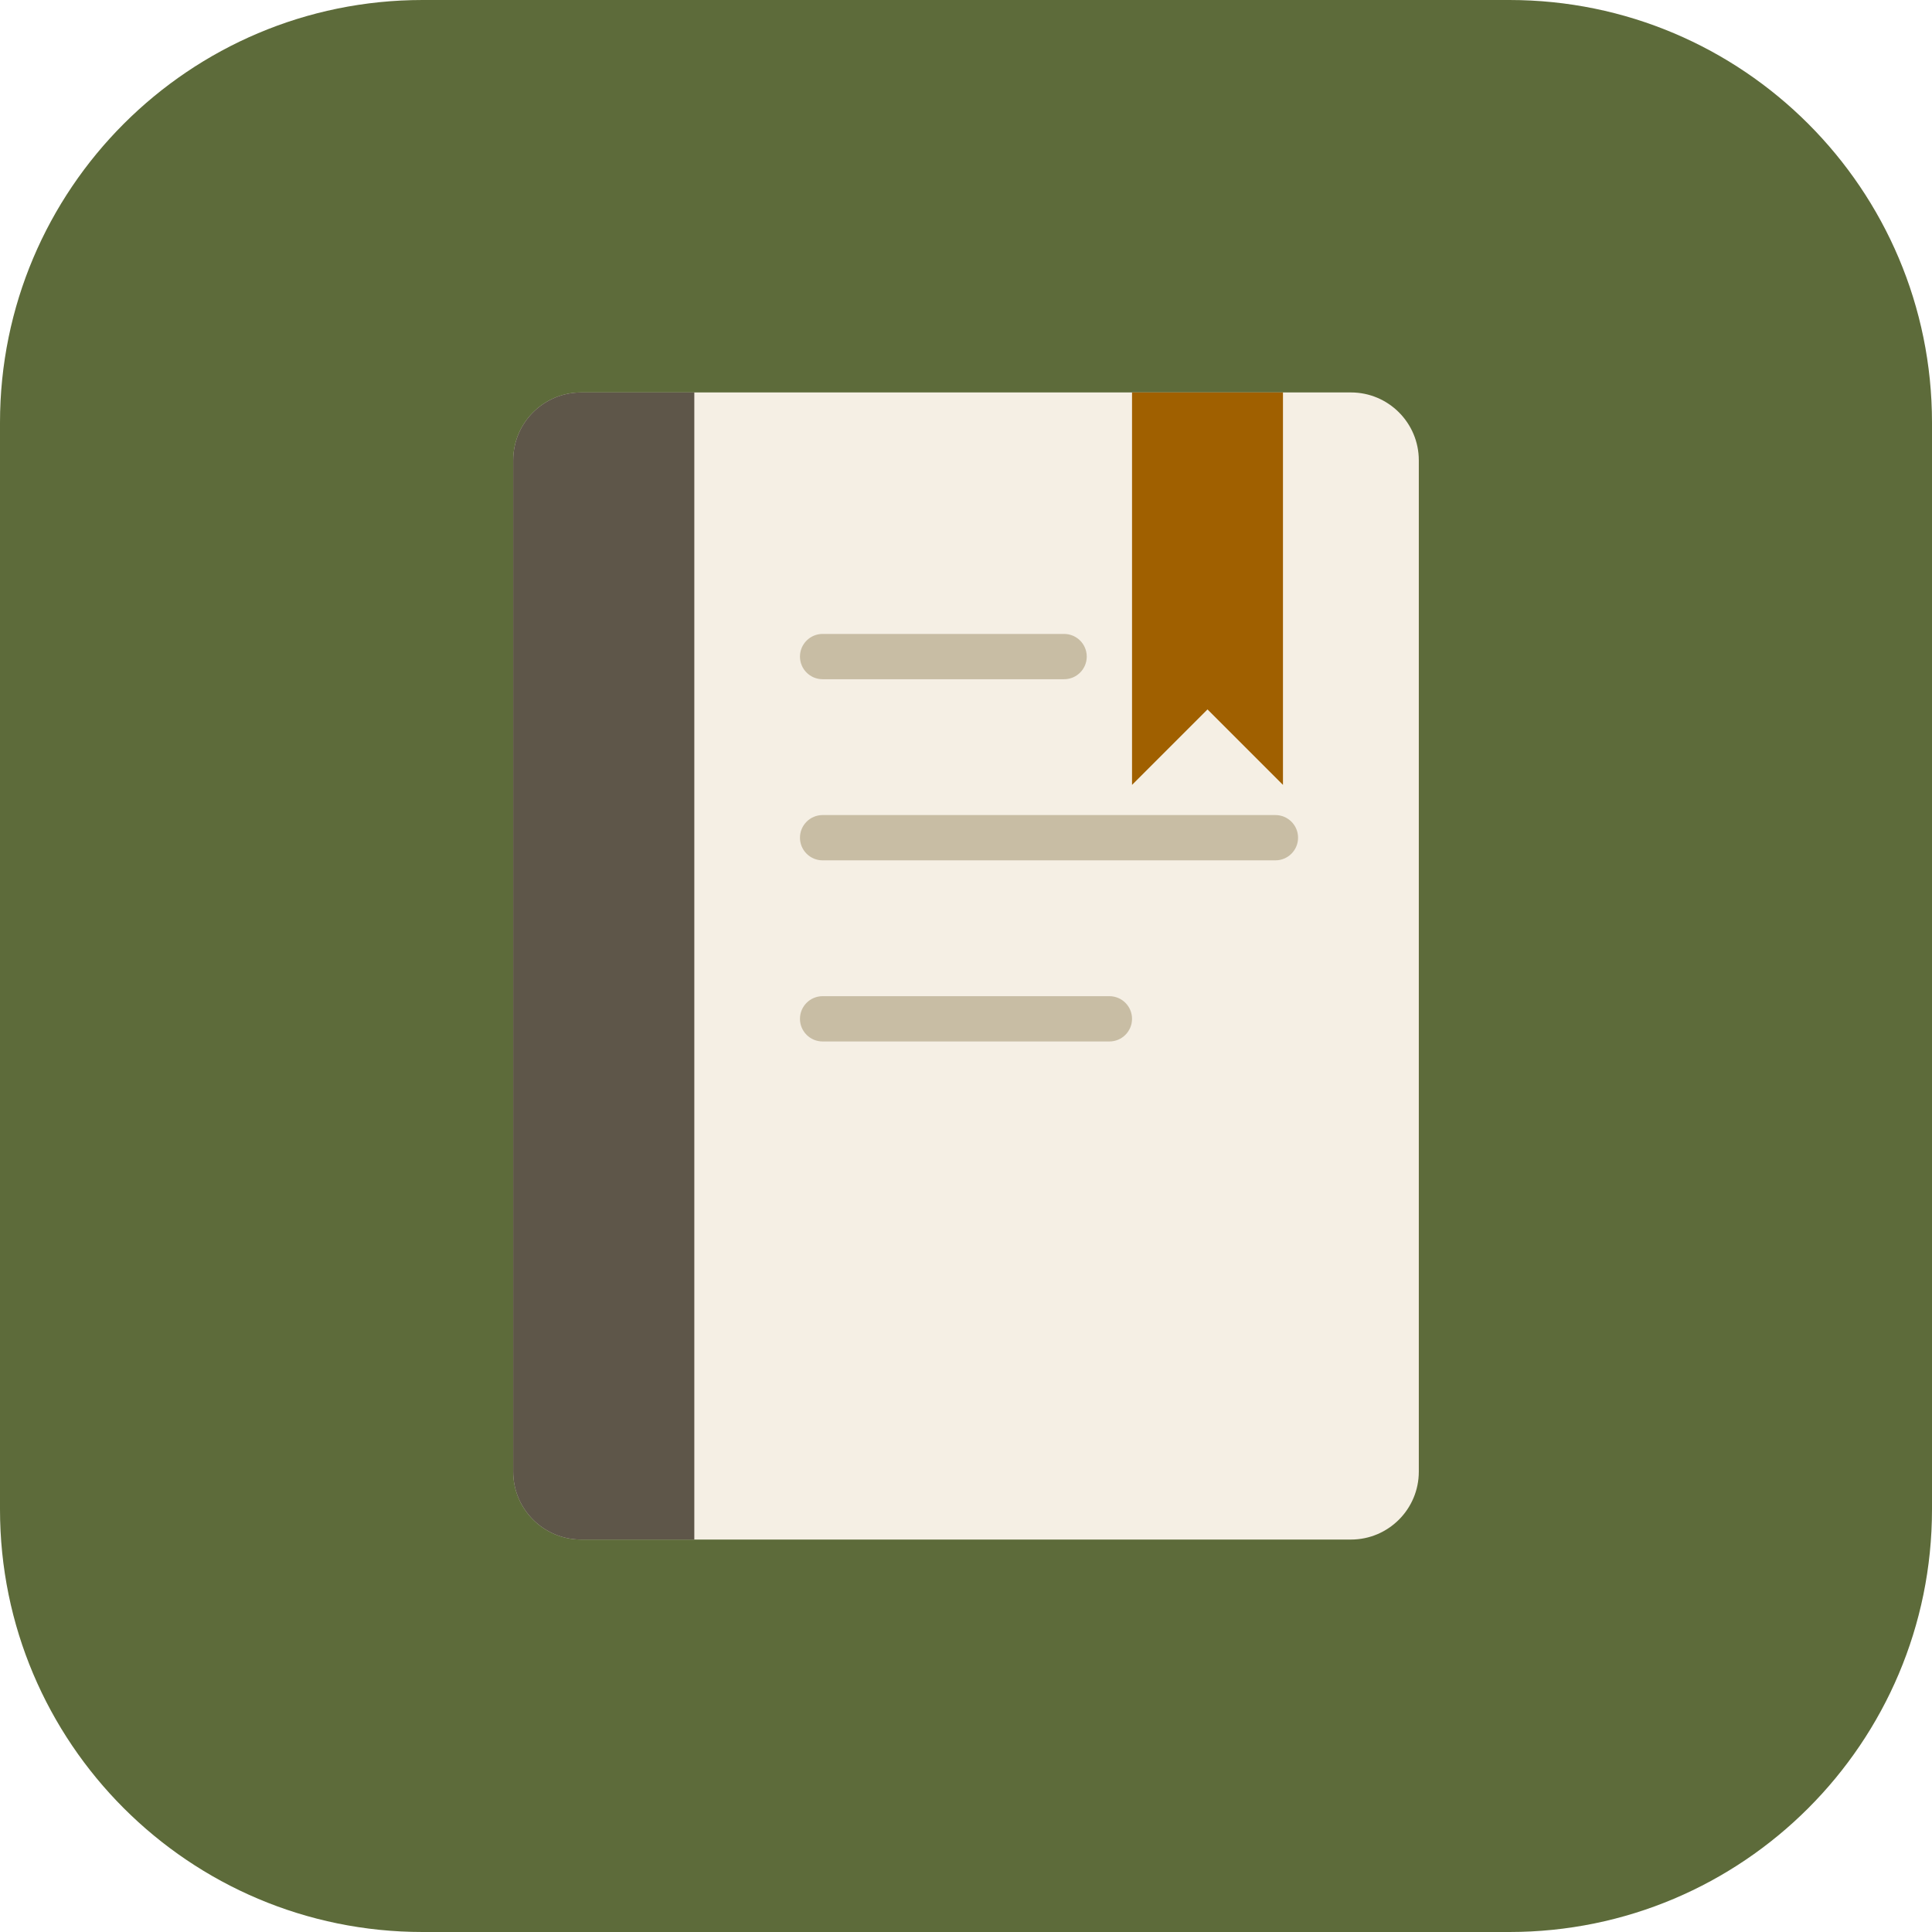
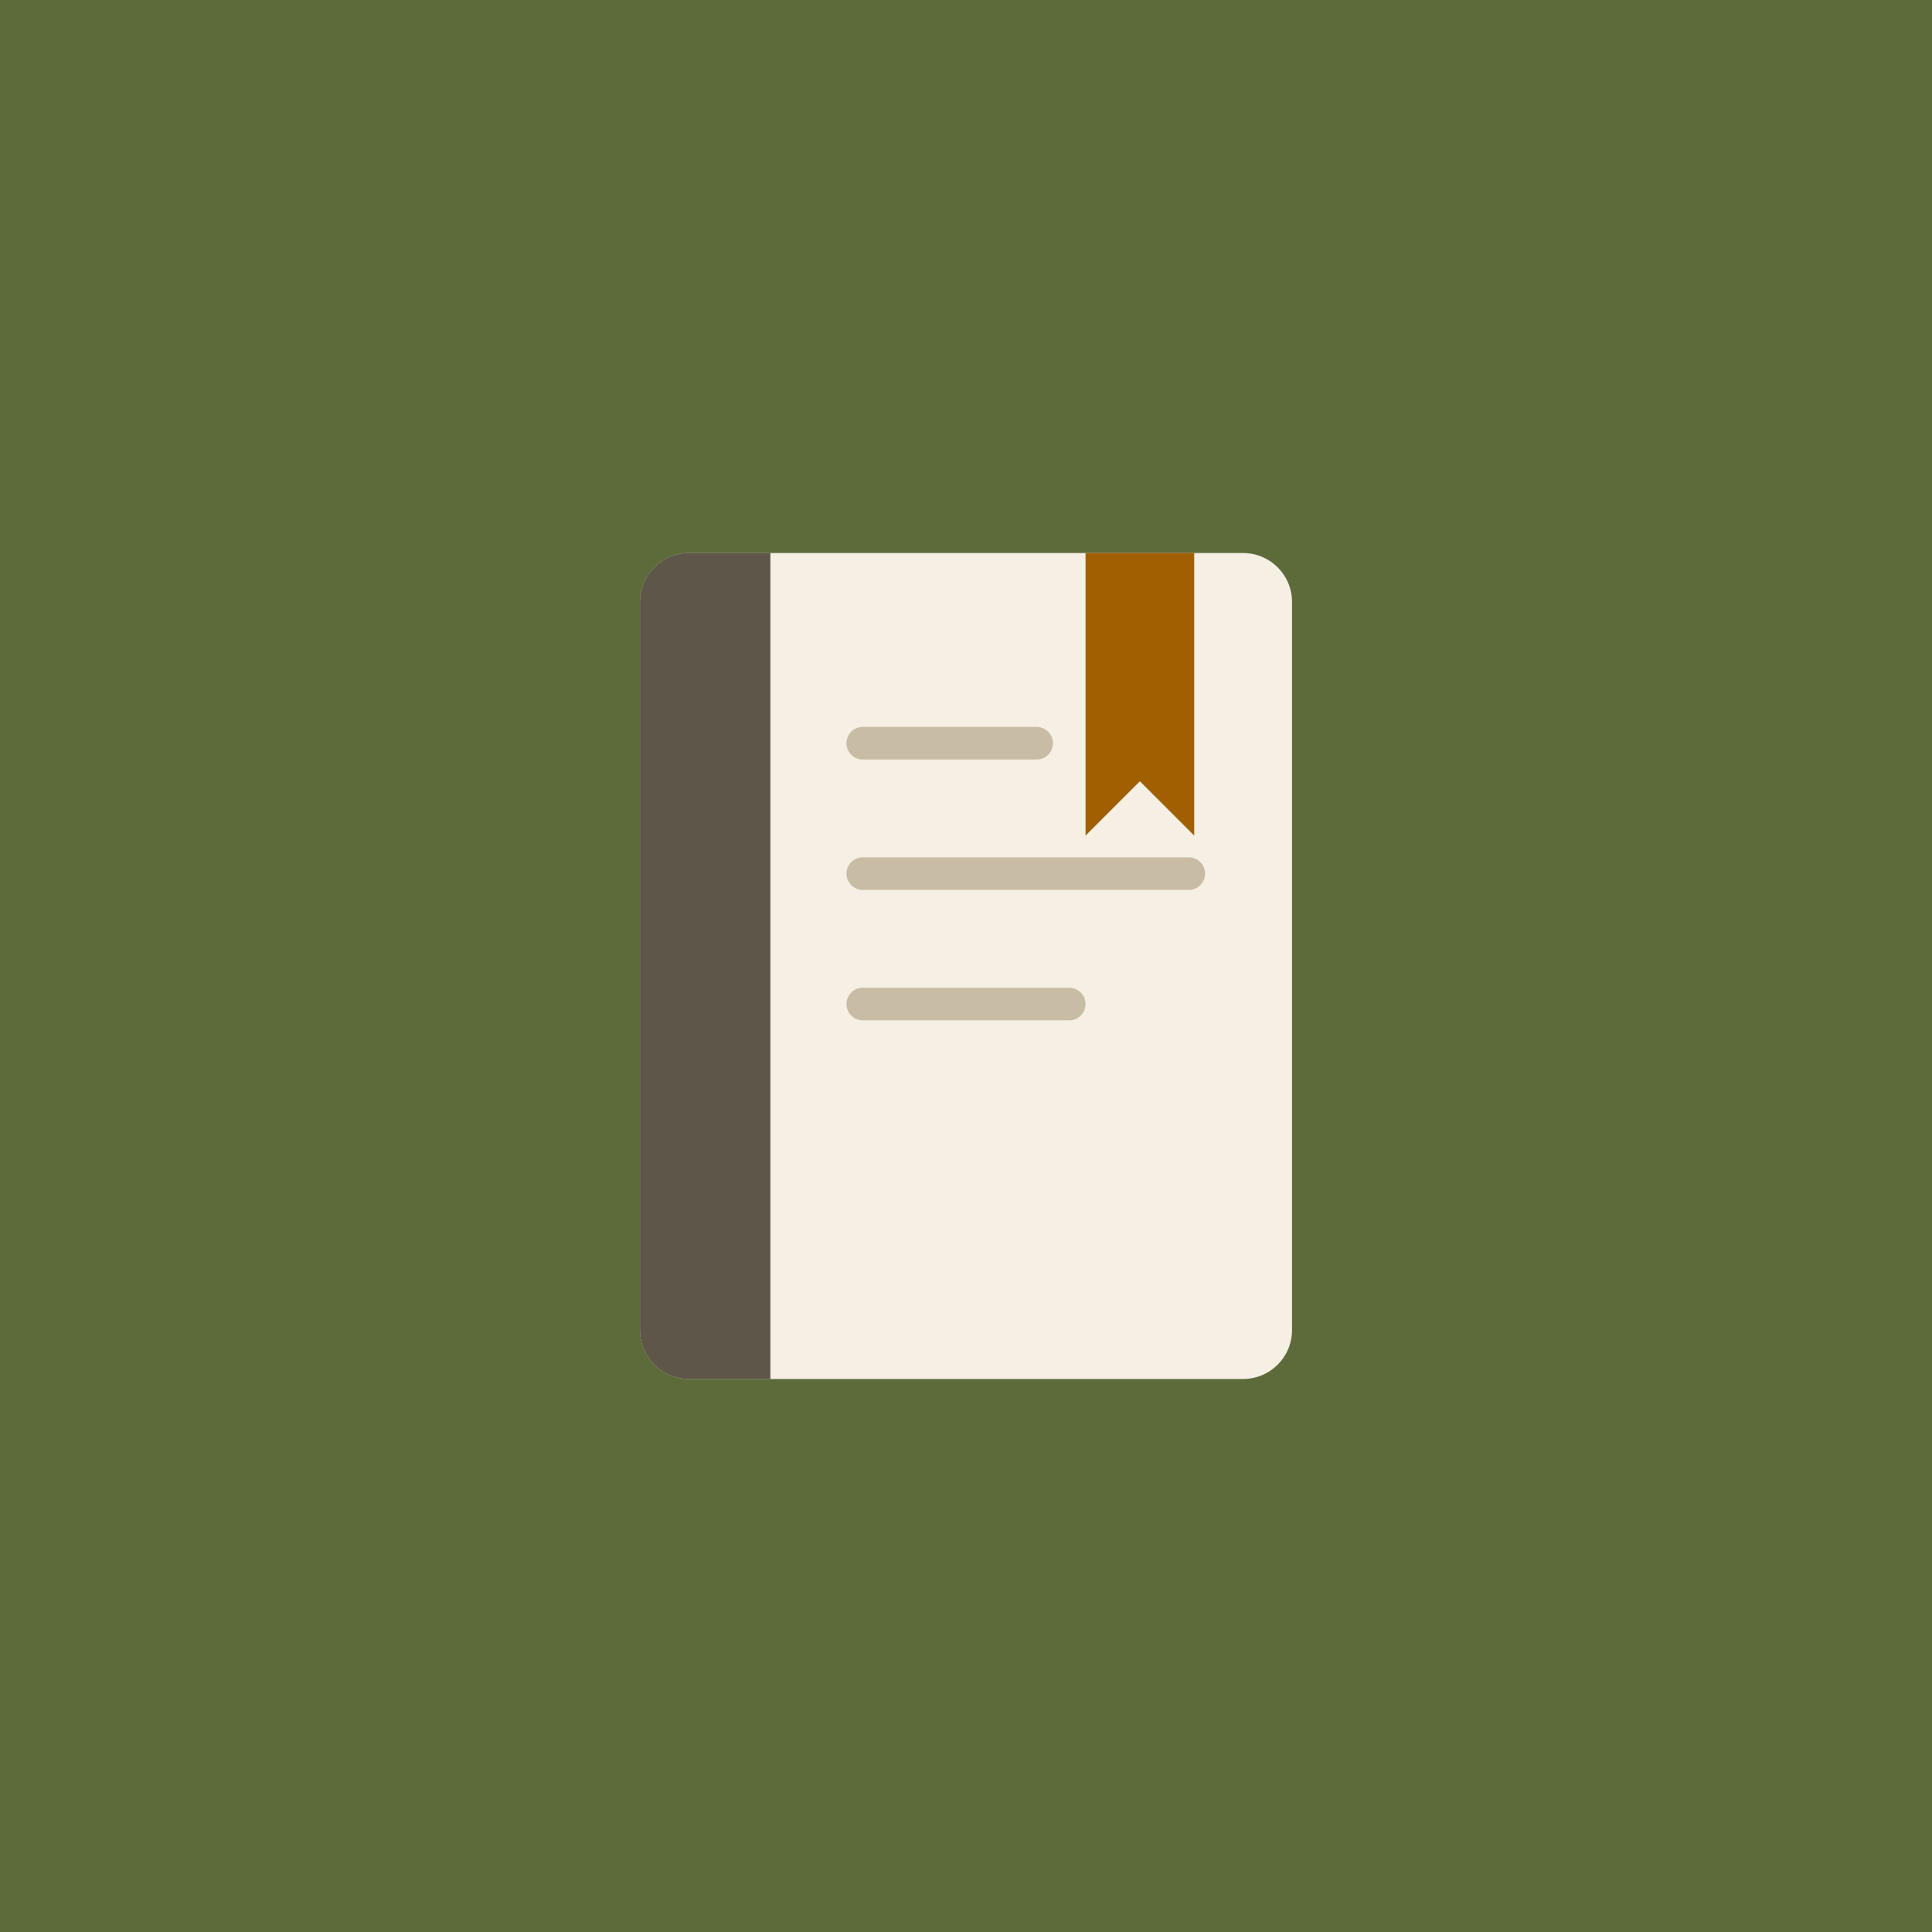
<svg xmlns="http://www.w3.org/2000/svg" width="512" height="512" viewBox="0 0 512 512">
-   <rect width="512" height="512" rx="112" fill="#5d6b3a" />
-   <g>
+   <rect width="512" height="512" fill="#5d6b3a" />
+   <g transform="translate(256 256) scale(0.72) translate(-256 -256)">
    <rect x="136" y="104" width="240" height="304" rx="18" fill="#f5efe4" />
    <path d="M136 122a18 18 0 0 1 18-18h30v304h-30a18 18 0 0 1-18-18z" fill="#3d3527" opacity="0.82" />
    <rect x="212" y="168" width="76" height="12" rx="6" fill="#c8bda4" />
    <rect x="212" y="216" width="132" height="12" rx="6" fill="#c8bda4" />
    <rect x="212" y="264" width="88" height="12" rx="6" fill="#c8bda4" />
    <path d="M300 104h40v104l-20-20-20 20z" fill="#a06000" />
  </g>
</svg>
